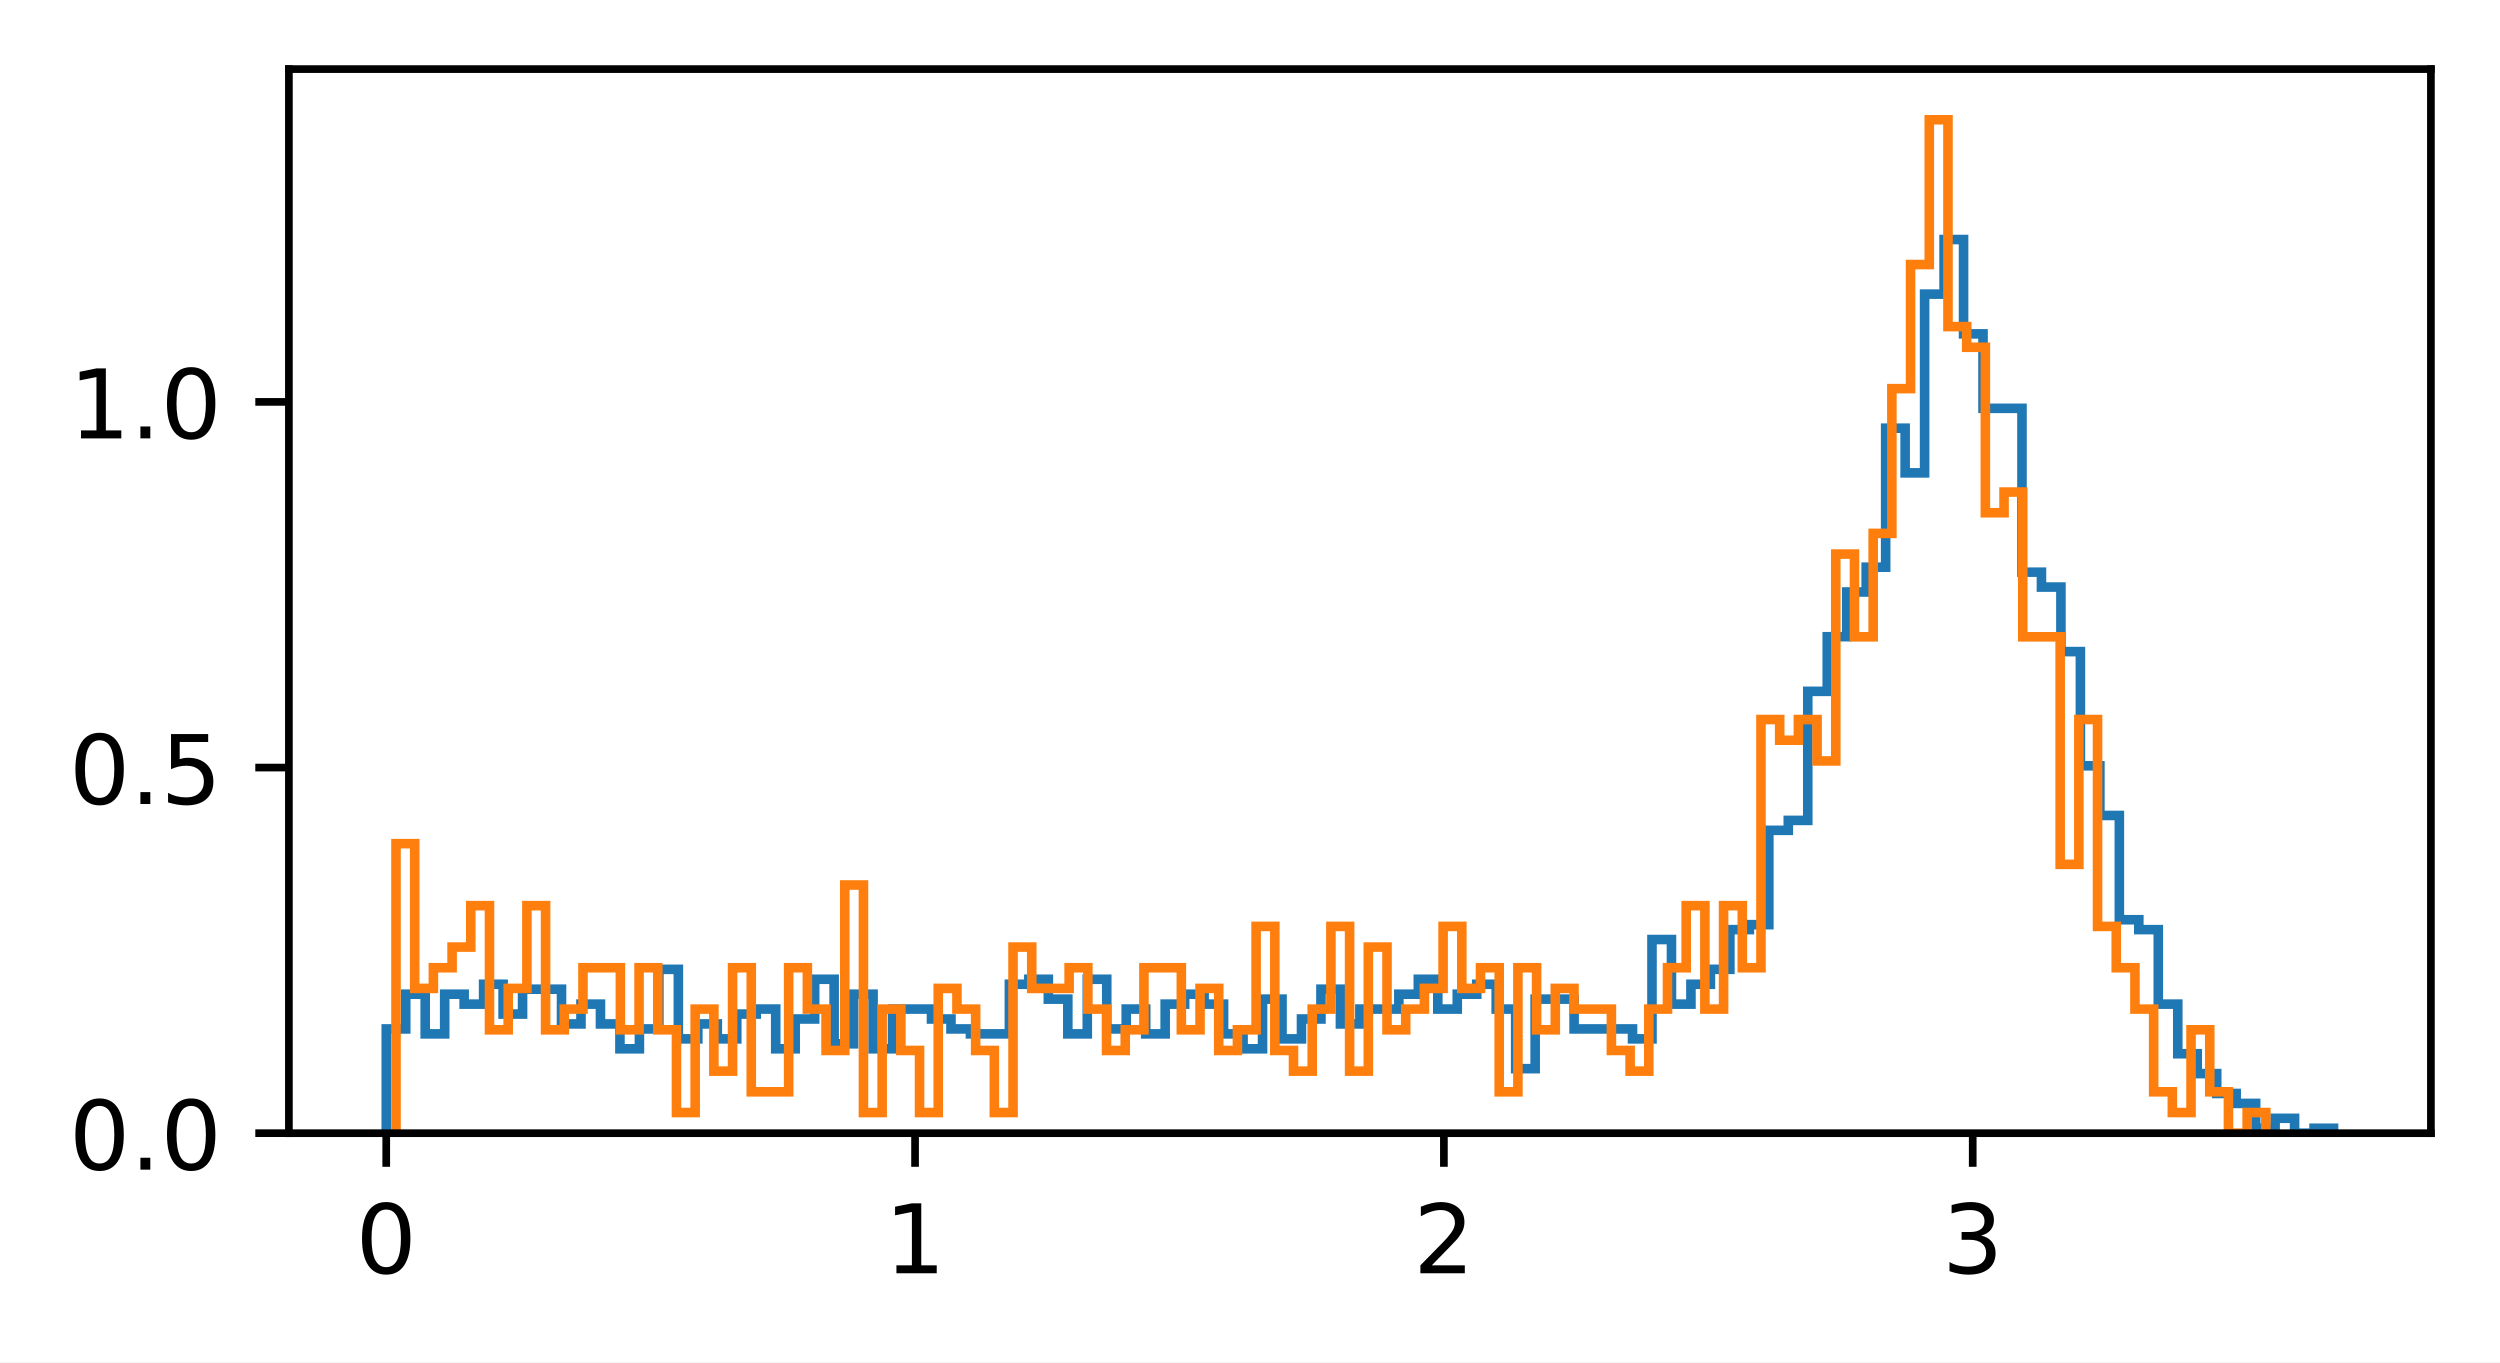
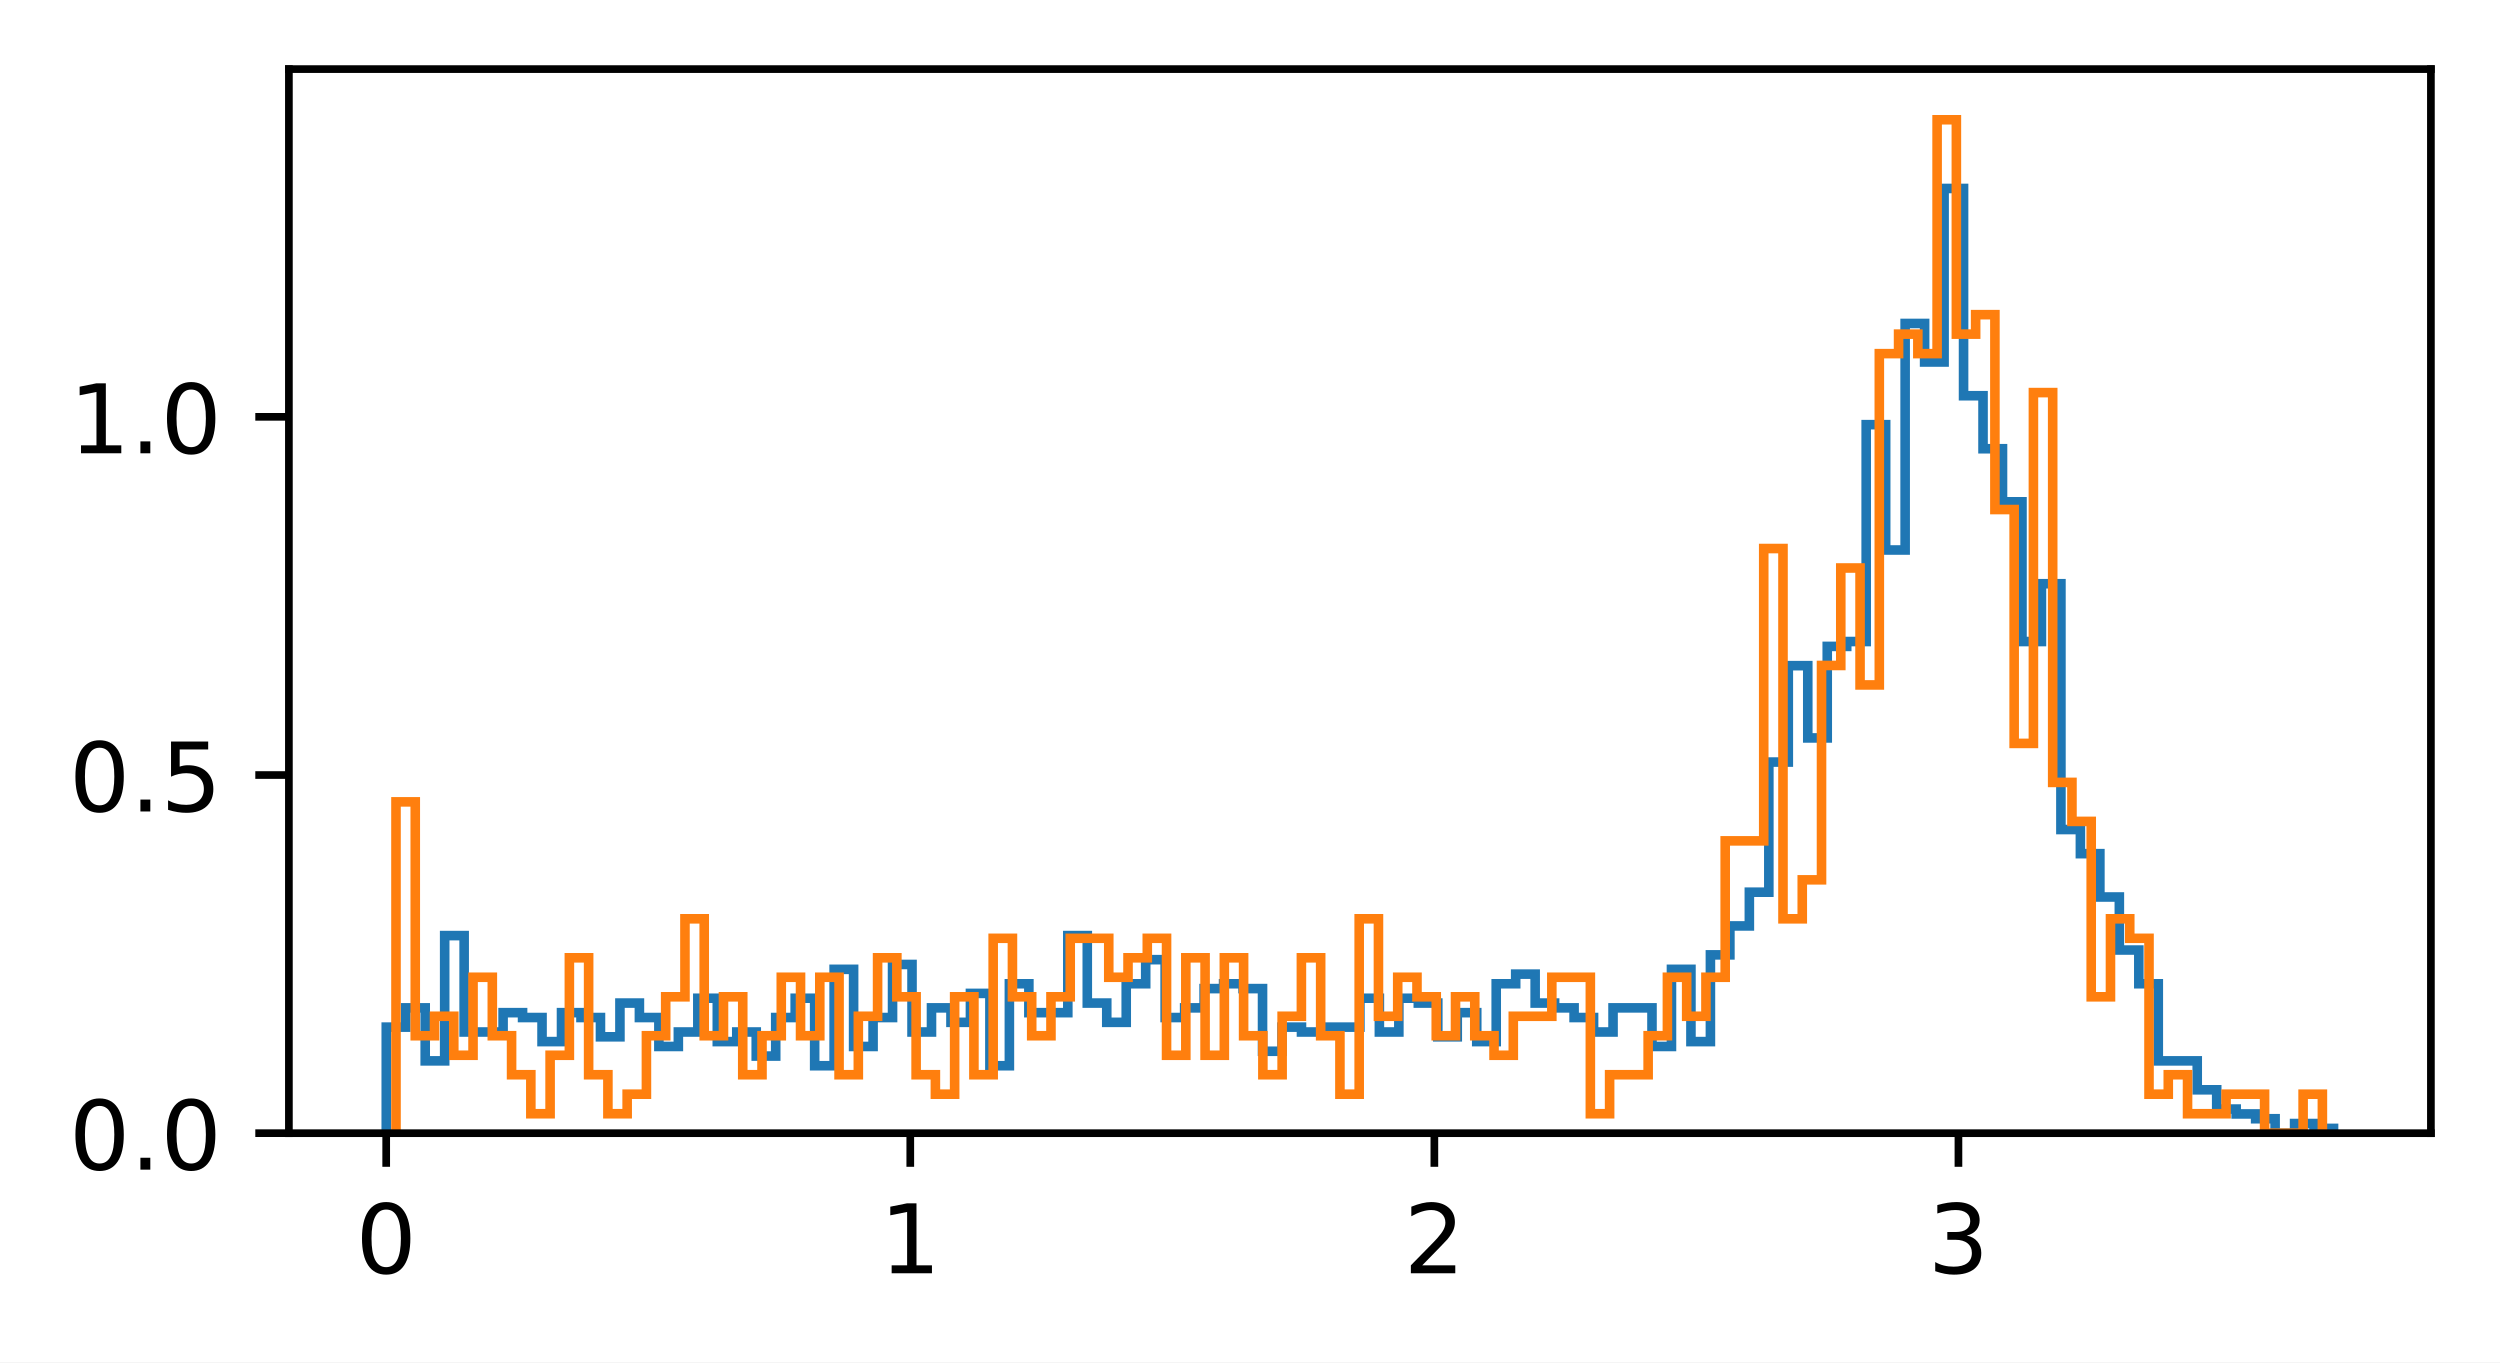
<svg xmlns="http://www.w3.org/2000/svg" xmlns:xlink="http://www.w3.org/1999/xlink" height="141.958pt" version="1.1" viewBox="0 0 260.503 141.958" width="260.503pt">
  <defs>
    <style type="text/css">*{stroke-linecap:butt;stroke-linejoin:round;}</style>
  </defs>
  <g id="figure_1">
    <g id="patch_1">
      <path d="M 0 141.958  L 260.503 141.958  L 260.503 0  L 0 0  z " style="fill:#ffffff;" />
    </g>
    <g id="axes_1">
      <g id="patch_2">
        <path d="M 30.103 118.08  L 253.303 118.08  L 253.303 7.2  L 30.103 7.2  z " style="fill:#ffffff;" />
      </g>
      <g id="matplotlib.axis_1">
        <g id="xtick_1">
          <g id="line2d_1">
            <defs>
-               <path d="M 0 0  L 0 3.5  " id="me12361449c" style="stroke:#000000;stroke-width:0.8;" />
+               <path d="M 0 0  L 0 3.5  " id="m32a850f83d" style="stroke:#000000;stroke-width:0.8;" />
            </defs>
            <g>
-               <use style="stroke:#000000;stroke-width:0.8;" x="40.246" xlink:href="#me12361449c" y="118.08" />
+               <use style="stroke:#000000;stroke-width:0.8;" x="40.242" xlink:href="#m32a850f83d" y="118.08" />
            </g>
          </g>
          <g id="text_1">
-             <g transform="translate(37.06444 132.6784)scale(0.1 -0.1)">
+             <g transform="translate(37.06058 132.6784)scale(0.1 -0.1)">
              <defs>
                <path d="M 31.781 66.406  Q 24.172 66.406 20.328 58.906  Q 16.5 51.422 16.5 36.375  Q 16.5 21.391 20.328 13.891  Q 24.172 6.391 31.781 6.391  Q 39.453 6.391 43.281 13.891  Q 47.125 21.391 47.125 36.375  Q 47.125 51.422 43.281 58.906  Q 39.453 66.406 31.781 66.406  z M 31.781 74.219  Q 44.047 74.219 50.516 64.516  Q 56.984 54.828 56.984 36.375  Q 56.984 17.969 50.516 8.266  Q 44.047 -1.422 31.781 -1.422  Q 19.531 -1.422 13.062 8.266  Q 6.594 17.969 6.594 36.375  Q 6.594 54.828 13.062 64.516  Q 19.531 74.219 31.781 74.219  z " id="DejaVuSans-48" />
              </defs>
              <use xlink:href="#DejaVuSans-48" />
            </g>
          </g>
        </g>
        <g id="xtick_2">
          <g id="line2d_2">
            <g>
-               <use style="stroke:#000000;stroke-width:0.8;" x="95.35" xlink:href="#me12361449c" y="118.08" />
+               <use style="stroke:#000000;stroke-width:0.8;" x="94.852" xlink:href="#m32a850f83d" y="118.08" />
            </g>
          </g>
          <g id="text_2">
-             <g transform="translate(92.16922 132.6784)scale(0.1 -0.1)">
+             <g transform="translate(91.67062 132.6784)scale(0.1 -0.1)">
              <defs>
                <path d="M 12.406 8.297  L 28.516 8.297  L 28.516 63.922  L 10.984 60.406  L 10.984 69.391  L 28.422 72.906  L 38.281 72.906  L 38.281 8.297  L 54.391 8.297  L 54.391 0  L 12.406 0  z " id="DejaVuSans-49" />
              </defs>
              <use xlink:href="#DejaVuSans-49" />
            </g>
          </g>
        </g>
        <g id="xtick_3">
          <g id="line2d_3">
            <g>
-               <use style="stroke:#000000;stroke-width:0.8;" x="150.455" xlink:href="#me12361449c" y="118.08" />
+               <use style="stroke:#000000;stroke-width:0.8;" x="149.462" xlink:href="#m32a850f83d" y="118.08" />
            </g>
          </g>
          <g id="text_3">
-             <g transform="translate(147.274 132.6784)scale(0.1 -0.1)">
+             <g transform="translate(146.2807 132.6784)scale(0.1 -0.1)">
              <defs>
                <path d="M 19.188 8.297  L 53.609 8.297  L 53.609 0  L 7.328 0  L 7.328 8.297  Q 12.938 14.109 22.625 23.891  Q 32.328 33.688 34.812 36.531  Q 39.547 41.844 41.422 45.531  Q 43.312 49.219 43.312 52.781  Q 43.312 58.594 39.234 62.25  Q 35.156 65.922 28.609 65.922  Q 23.969 65.922 18.812 64.312  Q 13.672 62.703 7.812 59.422  L 7.812 69.391  Q 13.766 71.781 18.938 73  Q 24.125 74.219 28.422 74.219  Q 39.75 74.219 46.484 68.547  Q 53.219 62.891 53.219 53.422  Q 53.219 48.922 51.531 44.891  Q 49.859 40.875 45.406 35.406  Q 44.188 33.984 37.641 27.219  Q 31.109 20.453 19.188 8.297  z " id="DejaVuSans-50" />
              </defs>
              <use xlink:href="#DejaVuSans-50" />
            </g>
          </g>
        </g>
        <g id="xtick_4">
          <g id="line2d_4">
            <g>
-               <use style="stroke:#000000;stroke-width:0.8;" x="205.56" xlink:href="#me12361449c" y="118.08" />
+               <use style="stroke:#000000;stroke-width:0.8;" x="204.072" xlink:href="#m32a850f83d" y="118.08" />
            </g>
          </g>
          <g id="text_4">
-             <g transform="translate(202.3788 132.6784)scale(0.1 -0.1)">
+             <g transform="translate(200.8907 132.6784)scale(0.1 -0.1)">
              <defs>
                <path d="M 40.578 39.312  Q 47.656 37.797 51.625 33  Q 55.609 28.219 55.609 21.188  Q 55.609 10.406 48.188 4.484  Q 40.766 -1.422 27.094 -1.422  Q 22.516 -1.422 17.656 -0.516  Q 12.797 0.391 7.625 2.203  L 7.625 11.719  Q 11.719 9.328 16.594 8.109  Q 21.484 6.891 26.812 6.891  Q 36.078 6.891 40.938 10.547  Q 45.797 14.203 45.797 21.188  Q 45.797 27.641 41.281 31.266  Q 36.766 34.906 28.719 34.906  L 20.219 34.906  L 20.219 43.016  L 29.109 43.016  Q 36.375 43.016 40.234 45.922  Q 44.094 48.828 44.094 54.297  Q 44.094 59.906 40.109 62.906  Q 36.141 65.922 28.719 65.922  Q 24.656 65.922 20.016 65.031  Q 15.375 64.156 9.812 62.312  L 9.812 71.094  Q 15.438 72.656 20.344 73.438  Q 25.25 74.219 29.594 74.219  Q 40.828 74.219 47.359 69.109  Q 53.906 64.016 53.906 55.328  Q 53.906 49.266 50.438 45.094  Q 46.969 40.922 40.578 39.312  z " id="DejaVuSans-51" />
              </defs>
              <use xlink:href="#DejaVuSans-51" />
            </g>
          </g>
        </g>
      </g>
      <g id="matplotlib.axis_2">
        <g id="ytick_1">
          <g id="line2d_5">
            <defs>
-               <path d="M 0 0  L -3.5 0  " id="mb589b3d1aa" style="stroke:#000000;stroke-width:0.8;" />
+               <path d="M 0 0  L -3.5 0  " id="m8dc6cb7f87" style="stroke:#000000;stroke-width:0.8;" />
            </defs>
            <g>
-               <use style="stroke:#000000;stroke-width:0.8;" x="30.103" xlink:href="#mb589b3d1aa" y="118.08" />
+               <use style="stroke:#000000;stroke-width:0.8;" x="30.103" xlink:href="#m8dc6cb7f87" y="118.08" />
            </g>
          </g>
          <g id="text_5">
            <g transform="translate(7.2 121.8792)scale(0.1 -0.1)">
              <defs>
                <path d="M 10.688 12.406  L 21 12.406  L 21 0  L 10.688 0  z " id="DejaVuSans-46" />
              </defs>
              <use xlink:href="#DejaVuSans-48" />
              <use x="63.623" xlink:href="#DejaVuSans-46" />
              <use x="95.41" xlink:href="#DejaVuSans-48" />
            </g>
          </g>
        </g>
        <g id="ytick_2">
          <g id="line2d_6">
            <g>
-               <use style="stroke:#000000;stroke-width:0.8;" x="30.103" xlink:href="#mb589b3d1aa" y="79.98" />
+               <use style="stroke:#000000;stroke-width:0.8;" x="30.103" xlink:href="#m8dc6cb7f87" y="80.757" />
            </g>
          </g>
          <g id="text_6">
-             <g transform="translate(7.2 83.77911)scale(0.1 -0.1)">
+             <g transform="translate(7.2 84.55634)scale(0.1 -0.1)">
              <defs>
                <path d="M 10.797 72.906  L 49.516 72.906  L 49.516 64.594  L 19.828 64.594  L 19.828 46.734  Q 21.969 47.469 24.109 47.828  Q 26.266 48.188 28.422 48.188  Q 40.625 48.188 47.75 41.5  Q 54.891 34.812 54.891 23.391  Q 54.891 11.625 47.562 5.094  Q 40.234 -1.422 26.906 -1.422  Q 22.312 -1.422 17.547 -0.641  Q 12.797 0.141 7.719 1.703  L 7.719 11.625  Q 12.109 9.234 16.797 8.062  Q 21.484 6.891 26.703 6.891  Q 35.156 6.891 40.078 11.328  Q 45.016 15.766 45.016 23.391  Q 45.016 31 40.078 35.438  Q 35.156 39.891 26.703 39.891  Q 22.75 39.891 18.812 39.016  Q 14.891 38.141 10.797 36.281  z " id="DejaVuSans-53" />
              </defs>
              <use xlink:href="#DejaVuSans-48" />
              <use x="63.623" xlink:href="#DejaVuSans-46" />
              <use x="95.41" xlink:href="#DejaVuSans-53" />
            </g>
          </g>
        </g>
        <g id="ytick_3">
          <g id="line2d_7">
            <g>
-               <use style="stroke:#000000;stroke-width:0.8;" x="30.103" xlink:href="#mb589b3d1aa" y="41.88" />
+               <use style="stroke:#000000;stroke-width:0.8;" x="30.103" xlink:href="#m8dc6cb7f87" y="43.434" />
            </g>
          </g>
          <g id="text_7">
-             <g transform="translate(7.2 45.679)scale(0.1 -0.1)">
+             <g transform="translate(7.2 47.23346)scale(0.1 -0.1)">
              <use xlink:href="#DejaVuSans-49" />
              <use x="63.623" xlink:href="#DejaVuSans-46" />
              <use x="95.41" xlink:href="#DejaVuSans-48" />
            </g>
          </g>
        </g>
      </g>
      <g id="patch_3">
-         <path clip-path="url(#p467296bf47)" d="M 40.249 118.08  L 40.249 107.216  L 42.278 107.216  L 42.278 103.594  L 44.307 103.594  L 44.307 107.733  L 46.336 107.733  L 46.336 103.594  L 48.365 103.594  L 48.365 104.629  L 50.394 104.629  L 50.394 102.56  L 52.423 102.56  L 52.423 105.664  L 54.452 105.664  L 54.452 103.077  L 58.51 103.077  L 58.51 106.698  L 60.539 106.698  L 60.539 104.629  L 62.569 104.629  L 62.569 106.698  L 64.598 106.698  L 64.598 109.285  L 66.627 109.285  L 66.627 107.216  L 68.656 107.216  L 68.656 101.007  L 70.685 101.007  L 70.685 108.25  L 72.714 108.25  L 72.714 106.698  L 74.743 106.698  L 74.743 108.25  L 76.772 108.25  L 76.772 105.664  L 78.801 105.664  L 78.801 105.146  L 80.83 105.146  L 80.83 109.285  L 82.859 109.285  L 82.859 106.181  L 84.889 106.181  L 84.889 102.042  L 86.918 102.042  L 86.918 108.768  L 88.947 108.768  L 88.947 103.594  L 90.976 103.594  L 90.976 109.285  L 93.005 109.285  L 93.005 105.146  L 97.063 105.146  L 97.063 106.181  L 99.092 106.181  L 99.092 107.216  L 101.121 107.216  L 101.121 107.733  L 105.179 107.733  L 105.179 102.56  L 107.209 102.56  L 107.209 102.042  L 109.238 102.042  L 109.238 104.112  L 111.267 104.112  L 111.267 107.733  L 113.296 107.733  L 113.296 102.042  L 115.325 102.042  L 115.325 107.216  L 117.354 107.216  L 117.354 105.146  L 119.383 105.146  L 119.383 107.733  L 121.412 107.733  L 121.412 104.629  L 123.441 104.629  L 123.441 103.594  L 125.47 103.594  L 125.47 104.629  L 127.499 104.629  L 127.499 107.733  L 129.529 107.733  L 129.529 109.285  L 131.558 109.285  L 131.558 104.112  L 133.587 104.112  L 133.587 108.25  L 135.616 108.25  L 135.616 106.181  L 137.645 106.181  L 137.645 103.077  L 139.674 103.077  L 139.674 106.698  L 141.703 106.698  L 141.703 105.146  L 145.761 105.146  L 145.761 103.594  L 147.79 103.594  L 147.79 102.042  L 149.819 102.042  L 149.819 105.146  L 151.849 105.146  L 151.849 103.594  L 153.878 103.594  L 153.878 102.56  L 155.907 102.56  L 155.907 105.146  L 157.936 105.146  L 157.936 111.354  L 159.965 111.354  L 159.965 104.112  L 164.023 104.112  L 164.023 107.216  L 170.11 107.216  L 170.11 108.25  L 172.139 108.25  L 172.139 97.903  L 174.169 97.903  L 174.169 104.629  L 176.198 104.629  L 176.198 102.56  L 178.227 102.56  L 178.227 101.007  L 180.256 101.007  L 180.256 96.869  L 182.285 96.869  L 182.285 96.351  L 184.314 96.351  L 184.314 86.522  L 186.343 86.522  L 186.343 85.487  L 188.372 85.487  L 188.372 72.036  L 190.401 72.036  L 190.401 66.345  L 192.43 66.345  L 192.43 61.689  L 194.459 61.689  L 194.459 59.102  L 196.489 59.102  L 196.489 44.616  L 198.518 44.616  L 198.518 49.273  L 200.547 49.273  L 200.547 30.648  L 202.576 30.648  L 202.576 24.957  L 204.605 24.957  L 204.605 34.787  L 206.634 34.787  L 206.634 42.547  L 210.692 42.547  L 210.692 59.62  L 212.721 59.62  L 212.721 61.172  L 214.75 61.172  L 214.75 67.897  L 216.779 67.897  L 216.779 79.796  L 218.809 79.796  L 218.809 84.97  L 220.838 84.97  L 220.838 95.834  L 222.867 95.834  L 222.867 96.869  L 224.896 96.869  L 224.896 104.629  L 226.925 104.629  L 226.925 109.802  L 228.954 109.802  L 228.954 111.872  L 230.983 111.872  L 230.983 113.941  L 233.012 113.941  L 233.012 114.976  L 235.041 114.976  L 235.041 117.563  L 237.07 117.563  L 237.07 116.528  L 239.099 116.528  L 239.099 118.08  L 241.129 118.08  L 241.129 117.563  L 243.158 117.563  L 243.158 118.08  L 243.158 118.08  " style="fill:none;stroke:#1f77b4;stroke-linejoin:miter;" />
+         <path clip-path="url(#p049faf4afa)" d="M 40.249 118.08  L 40.249 107.031  L 42.278 107.031  L 42.278 105.022  L 44.307 105.022  L 44.307 110.546  L 46.336 110.546  L 46.336 97.488  L 48.365 97.488  L 48.365 107.533  L 52.423 107.533  L 52.423 105.524  L 54.452 105.524  L 54.452 106.026  L 56.481 106.026  L 56.481 108.537  L 58.51 108.537  L 58.51 105.524  L 60.539 105.524  L 60.539 106.026  L 62.569 106.026  L 62.569 108.035  L 64.598 108.035  L 64.598 104.519  L 66.627 104.519  L 66.627 106.026  L 68.656 106.026  L 68.656 109.04  L 70.685 109.04  L 70.685 107.533  L 72.714 107.533  L 72.714 104.017  L 74.743 104.017  L 74.743 108.537  L 76.772 108.537  L 76.772 107.533  L 78.801 107.533  L 78.801 110.044  L 80.83 110.044  L 80.83 106.026  L 82.859 106.026  L 82.859 104.017  L 84.889 104.017  L 84.889 111.049  L 86.918 111.049  L 86.918 101.004  L 88.947 101.004  L 88.947 109.04  L 90.976 109.04  L 90.976 106.026  L 93.005 106.026  L 93.005 100.501  L 95.034 100.501  L 95.034 107.533  L 97.063 107.533  L 97.063 105.022  L 99.092 105.022  L 99.092 106.528  L 101.121 106.528  L 101.121 103.515  L 103.15 103.515  L 103.15 111.049  L 105.179 111.049  L 105.179 102.51  L 107.209 102.51  L 107.209 105.524  L 111.267 105.524  L 111.267 97.488  L 113.296 97.488  L 113.296 104.519  L 115.325 104.519  L 115.325 106.528  L 117.354 106.528  L 117.354 102.51  L 119.383 102.51  L 119.383 99.999  L 121.412 99.999  L 121.412 106.026  L 123.441 106.026  L 123.441 105.022  L 125.47 105.022  L 125.47 103.013  L 127.499 103.013  L 127.499 102.51  L 129.529 102.51  L 129.529 103.013  L 131.558 103.013  L 131.558 109.542  L 133.587 109.542  L 133.587 107.031  L 135.616 107.031  L 135.616 107.533  L 137.645 107.533  L 137.645 107.031  L 141.703 107.031  L 141.703 104.017  L 143.732 104.017  L 143.732 107.533  L 145.761 107.533  L 145.761 104.017  L 147.79 104.017  L 147.79 104.519  L 149.819 104.519  L 149.819 108.035  L 151.849 108.035  L 151.849 105.524  L 153.878 105.524  L 153.878 108.537  L 155.907 108.537  L 155.907 102.51  L 157.936 102.51  L 157.936 101.506  L 159.965 101.506  L 159.965 104.519  L 161.994 104.519  L 161.994 105.022  L 164.023 105.022  L 164.023 106.026  L 166.052 106.026  L 166.052 107.533  L 168.081 107.533  L 168.081 105.022  L 172.139 105.022  L 172.139 109.04  L 174.169 109.04  L 174.169 101.004  L 176.198 101.004  L 176.198 108.537  L 178.227 108.537  L 178.227 99.497  L 180.256 99.497  L 180.256 96.483  L 182.285 96.483  L 182.285 92.968  L 184.314 92.968  L 184.314 79.407  L 186.343 79.407  L 186.343 69.362  L 188.372 69.362  L 188.372 76.896  L 190.401 76.896  L 190.401 67.353  L 192.43 67.353  L 192.43 66.851  L 194.459 66.851  L 194.459 44.25  L 196.489 44.25  L 196.489 57.308  L 198.518 57.308  L 198.518 33.703  L 200.547 33.703  L 200.547 37.721  L 202.576 37.721  L 202.576 19.64  L 204.605 19.64  L 204.605 41.236  L 206.634 41.236  L 206.634 46.761  L 208.663 46.761  L 208.663 52.286  L 210.692 52.286  L 210.692 66.851  L 212.721 66.851  L 212.721 60.824  L 214.75 60.824  L 214.75 86.439  L 216.779 86.439  L 216.779 88.95  L 218.809 88.95  L 218.809 93.47  L 220.838 93.47  L 220.838 98.995  L 222.867 98.995  L 222.867 102.51  L 224.896 102.51  L 224.896 110.546  L 228.954 110.546  L 228.954 113.56  L 230.983 113.56  L 230.983 115.569  L 233.012 115.569  L 233.012 116.071  L 235.041 116.071  L 235.041 116.573  L 237.07 116.573  L 237.07 118.08  L 239.099 118.08  L 239.099 117.076  L 241.129 117.076  L 241.129 117.578  L 243.158 117.578  L 243.158 118.08  L 243.158 118.08  " style="fill:none;stroke:#1f77b4;stroke-linejoin:miter;" />
      </g>
      <g id="patch_4">
-         <path clip-path="url(#p467296bf47)" d="M 41.263 118.08  L 41.263 87.909  L 43.212 87.909  L 43.212 102.994  L 45.16 102.994  L 45.16 100.839  L 47.108 100.839  L 47.108 98.684  L 49.057 98.684  L 49.057 94.374  L 51.005 94.374  L 51.005 107.304  L 52.954 107.304  L 52.954 102.994  L 54.902 102.994  L 54.902 94.374  L 56.85 94.374  L 56.85 107.304  L 58.799 107.304  L 58.799 105.149  L 60.747 105.149  L 60.747 100.839  L 64.644 100.839  L 64.644 107.304  L 66.592 107.304  L 66.592 100.839  L 68.541 100.839  L 68.541 107.304  L 70.489 107.304  L 70.489 115.925  L 72.437 115.925  L 72.437 105.149  L 74.386 105.149  L 74.386 111.615  L 76.334 111.615  L 76.334 100.839  L 78.283 100.839  L 78.283 113.77  L 82.179 113.77  L 82.179 100.839  L 84.128 100.839  L 84.128 105.149  L 86.076 105.149  L 86.076 109.46  L 88.025 109.46  L 88.025 92.219  L 89.973 92.219  L 89.973 115.925  L 91.921 115.925  L 91.921 105.149  L 93.87 105.149  L 93.87 109.46  L 95.818 109.46  L 95.818 115.925  L 97.767 115.925  L 97.767 102.994  L 99.715 102.994  L 99.715 105.149  L 101.663 105.149  L 101.663 109.46  L 103.612 109.46  L 103.612 115.925  L 105.56 115.925  L 105.56 98.684  L 107.509 98.684  L 107.509 102.994  L 111.405 102.994  L 111.405 100.839  L 113.354 100.839  L 113.354 105.149  L 115.302 105.149  L 115.302 109.46  L 117.251 109.46  L 117.251 107.304  L 119.199 107.304  L 119.199 100.839  L 123.096 100.839  L 123.096 107.304  L 125.044 107.304  L 125.044 102.994  L 126.993 102.994  L 126.993 109.46  L 128.941 109.46  L 128.941 107.304  L 130.889 107.304  L 130.889 96.529  L 132.838 96.529  L 132.838 109.46  L 134.786 109.46  L 134.786 111.615  L 136.735 111.615  L 136.735 105.149  L 138.683 105.149  L 138.683 96.529  L 140.631 96.529  L 140.631 111.615  L 142.58 111.615  L 142.58 98.684  L 144.528 98.684  L 144.528 107.304  L 146.477 107.304  L 146.477 105.149  L 148.425 105.149  L 148.425 102.994  L 150.373 102.994  L 150.373 96.529  L 152.322 96.529  L 152.322 102.994  L 154.27 102.994  L 154.27 100.839  L 156.219 100.839  L 156.219 113.77  L 158.167 113.77  L 158.167 100.839  L 160.115 100.839  L 160.115 107.304  L 162.064 107.304  L 162.064 102.994  L 164.012 102.994  L 164.012 105.149  L 167.909 105.149  L 167.909 109.46  L 169.857 109.46  L 169.857 111.615  L 171.806 111.615  L 171.806 105.149  L 173.754 105.149  L 173.754 100.839  L 175.703 100.839  L 175.703 94.374  L 177.651 94.374  L 177.651 105.149  L 179.599 105.149  L 179.599 94.374  L 181.548 94.374  L 181.548 100.839  L 183.496 100.839  L 183.496 74.978  L 185.445 74.978  L 185.445 77.133  L 187.393 77.133  L 187.393 74.978  L 189.341 74.978  L 189.341 79.288  L 191.29 79.288  L 191.29 57.737  L 193.238 57.737  L 193.238 66.358  L 195.187 66.358  L 195.187 55.582  L 197.135 55.582  L 197.135 40.496  L 199.083 40.496  L 199.083 27.566  L 201.032 27.566  L 201.032 12.48  L 202.98 12.48  L 202.98 34.031  L 204.929 34.031  L 204.929 36.186  L 206.877 36.186  L 206.877 53.427  L 208.825 53.427  L 208.825 51.272  L 210.774 51.272  L 210.774 66.358  L 214.671 66.358  L 214.671 90.064  L 216.619 90.064  L 216.619 74.978  L 218.567 74.978  L 218.567 96.529  L 220.516 96.529  L 220.516 100.839  L 222.464 100.839  L 222.464 105.149  L 224.413 105.149  L 224.413 113.77  L 226.361 113.77  L 226.361 115.925  L 228.309 115.925  L 228.309 107.304  L 230.258 107.304  L 230.258 113.77  L 232.206 113.77  L 232.206 118.08  L 234.155 118.08  L 234.155 115.925  L 236.103 115.925  L 236.103 118.08  L 236.103 118.08  " style="fill:none;stroke:#ff7f0e;stroke-linejoin:miter;" />
+         <path clip-path="url(#p049faf4afa)" d="M 41.263 118.08  L 41.263 83.557  L 43.27 83.557  L 43.27 107.926  L 45.278 107.926  L 45.278 105.895  L 47.285 105.895  L 47.285 109.957  L 49.292 109.957  L 49.292 101.834  L 51.3 101.834  L 51.3 107.926  L 53.307 107.926  L 53.307 111.988  L 55.314 111.988  L 55.314 116.049  L 57.322 116.049  L 57.322 109.957  L 59.329 109.957  L 59.329 99.803  L 61.336 99.803  L 61.336 111.988  L 63.344 111.988  L 63.344 116.049  L 65.351 116.049  L 65.351 114.018  L 67.358 114.018  L 67.358 107.926  L 69.366 107.926  L 69.366 103.865  L 71.373 103.865  L 71.373 95.742  L 73.38 95.742  L 73.38 107.926  L 75.388 107.926  L 75.388 103.865  L 77.395 103.865  L 77.395 111.988  L 79.402 111.988  L 79.402 107.926  L 81.41 107.926  L 81.41 101.834  L 83.417 101.834  L 83.417 107.926  L 85.424 107.926  L 85.424 101.834  L 87.432 101.834  L 87.432 111.988  L 89.439 111.988  L 89.439 105.895  L 91.446 105.895  L 91.446 99.803  L 93.453 99.803  L 93.453 103.865  L 95.461 103.865  L 95.461 111.988  L 97.468 111.988  L 97.468 114.018  L 99.475 114.018  L 99.475 103.865  L 101.483 103.865  L 101.483 111.988  L 103.49 111.988  L 103.49 97.772  L 105.497 97.772  L 105.497 103.865  L 107.505 103.865  L 107.505 107.926  L 109.512 107.926  L 109.512 103.865  L 111.519 103.865  L 111.519 97.772  L 115.534 97.772  L 115.534 101.834  L 117.541 101.834  L 117.541 99.803  L 119.549 99.803  L 119.549 97.772  L 121.556 97.772  L 121.556 109.957  L 123.563 109.957  L 123.563 99.803  L 125.571 99.803  L 125.571 109.957  L 127.578 109.957  L 127.578 99.803  L 129.585 99.803  L 129.585 107.926  L 131.593 107.926  L 131.593 111.988  L 133.6 111.988  L 133.6 105.895  L 135.607 105.895  L 135.607 99.803  L 137.615 99.803  L 137.615 107.926  L 139.622 107.926  L 139.622 114.018  L 141.629 114.018  L 141.629 95.742  L 143.637 95.742  L 143.637 105.895  L 145.644 105.895  L 145.644 101.834  L 147.651 101.834  L 147.651 103.865  L 149.659 103.865  L 149.659 107.926  L 151.666 107.926  L 151.666 103.865  L 153.673 103.865  L 153.673 107.926  L 155.68 107.926  L 155.68 109.957  L 157.688 109.957  L 157.688 105.895  L 161.702 105.895  L 161.702 101.834  L 165.717 101.834  L 165.717 116.049  L 167.724 116.049  L 167.724 111.988  L 171.739 111.988  L 171.739 107.926  L 173.746 107.926  L 173.746 101.834  L 175.754 101.834  L 175.754 105.895  L 177.761 105.895  L 177.761 101.834  L 179.768 101.834  L 179.768 87.618  L 183.783 87.618  L 183.783 57.157  L 185.79 57.157  L 185.79 95.742  L 187.798 95.742  L 187.798 91.68  L 189.805 91.68  L 189.805 69.342  L 191.812 69.342  L 191.812 59.188  L 193.82 59.188  L 193.82 71.372  L 195.827 71.372  L 195.827 36.849  L 197.834 36.849  L 197.834 34.818  L 199.842 34.818  L 199.842 36.849  L 201.849 36.849  L 201.849 12.48  L 203.856 12.48  L 203.856 34.818  L 205.864 34.818  L 205.864 32.788  L 207.871 32.788  L 207.871 53.095  L 209.878 53.095  L 209.878 77.465  L 211.885 77.465  L 211.885 40.911  L 213.893 40.911  L 213.893 81.526  L 215.9 81.526  L 215.9 85.588  L 217.907 85.588  L 217.907 103.865  L 219.915 103.865  L 219.915 95.742  L 221.922 95.742  L 221.922 97.772  L 223.929 97.772  L 223.929 114.018  L 225.937 114.018  L 225.937 111.988  L 227.944 111.988  L 227.944 116.049  L 231.959 116.049  L 231.959 114.018  L 235.973 114.018  L 235.973 118.08  L 239.988 118.08  L 239.988 114.018  L 241.995 114.018  L 241.995 118.08  L 241.995 118.08  " style="fill:none;stroke:#ff7f0e;stroke-linejoin:miter;" />
      </g>
      <g id="patch_5">
        <path d="M 30.103 118.08  L 30.103 7.2  " style="fill:none;stroke:#000000;stroke-linecap:square;stroke-linejoin:miter;stroke-width:0.8;" />
      </g>
      <g id="patch_6">
        <path d="M 253.303 118.08  L 253.303 7.2  " style="fill:none;stroke:#000000;stroke-linecap:square;stroke-linejoin:miter;stroke-width:0.8;" />
      </g>
      <g id="patch_7">
        <path d="M 30.103 118.08  L 253.303 118.08  " style="fill:none;stroke:#000000;stroke-linecap:square;stroke-linejoin:miter;stroke-width:0.8;" />
      </g>
      <g id="patch_8">
        <path d="M 30.103 7.2  L 253.303 7.2  " style="fill:none;stroke:#000000;stroke-linecap:square;stroke-linejoin:miter;stroke-width:0.8;" />
      </g>
    </g>
  </g>
  <defs>
-     <clipPath id="p467296bf47">
+     <clipPath id="p049faf4afa">
      <rect height="110.88" width="223.2" x="30.103" y="7.2" />
    </clipPath>
  </defs>
</svg>
